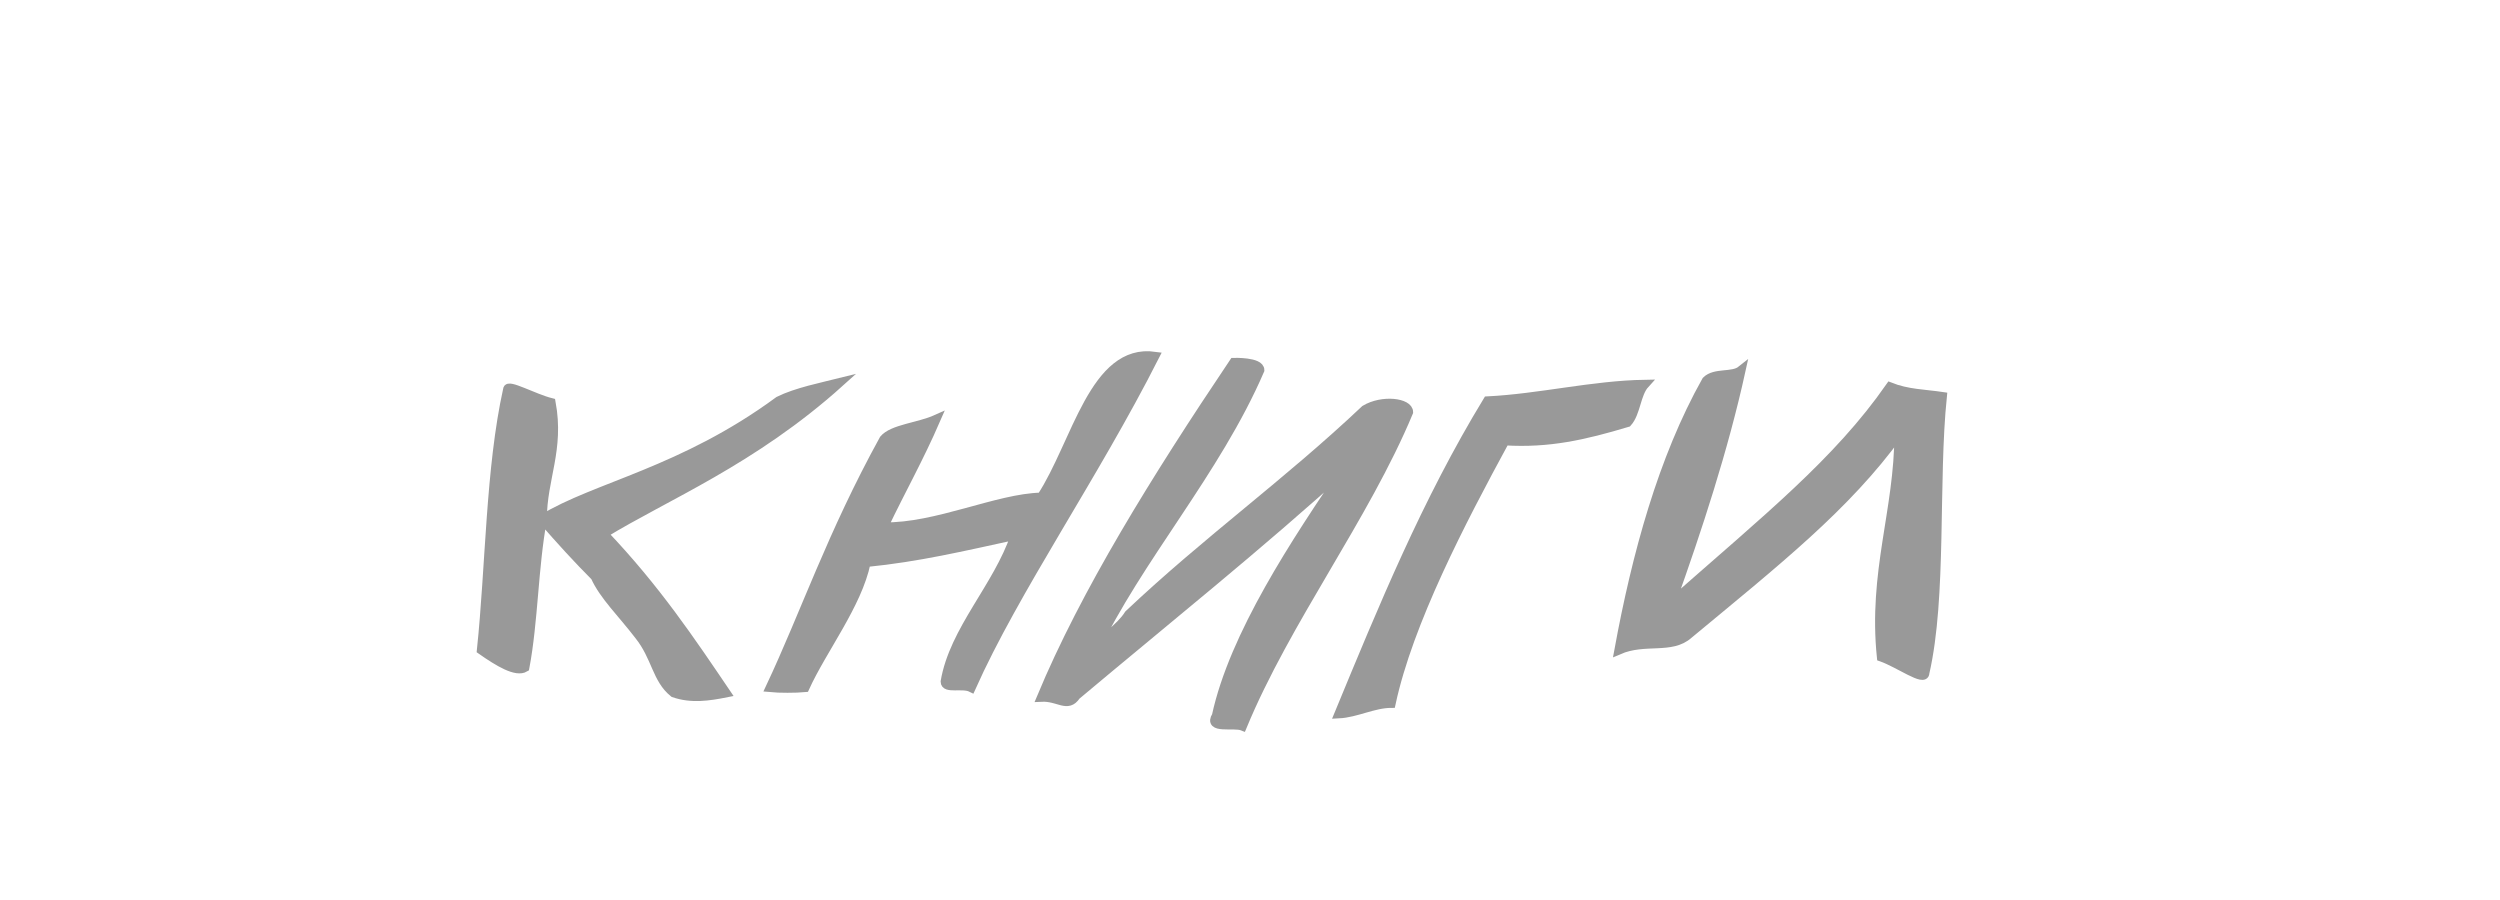
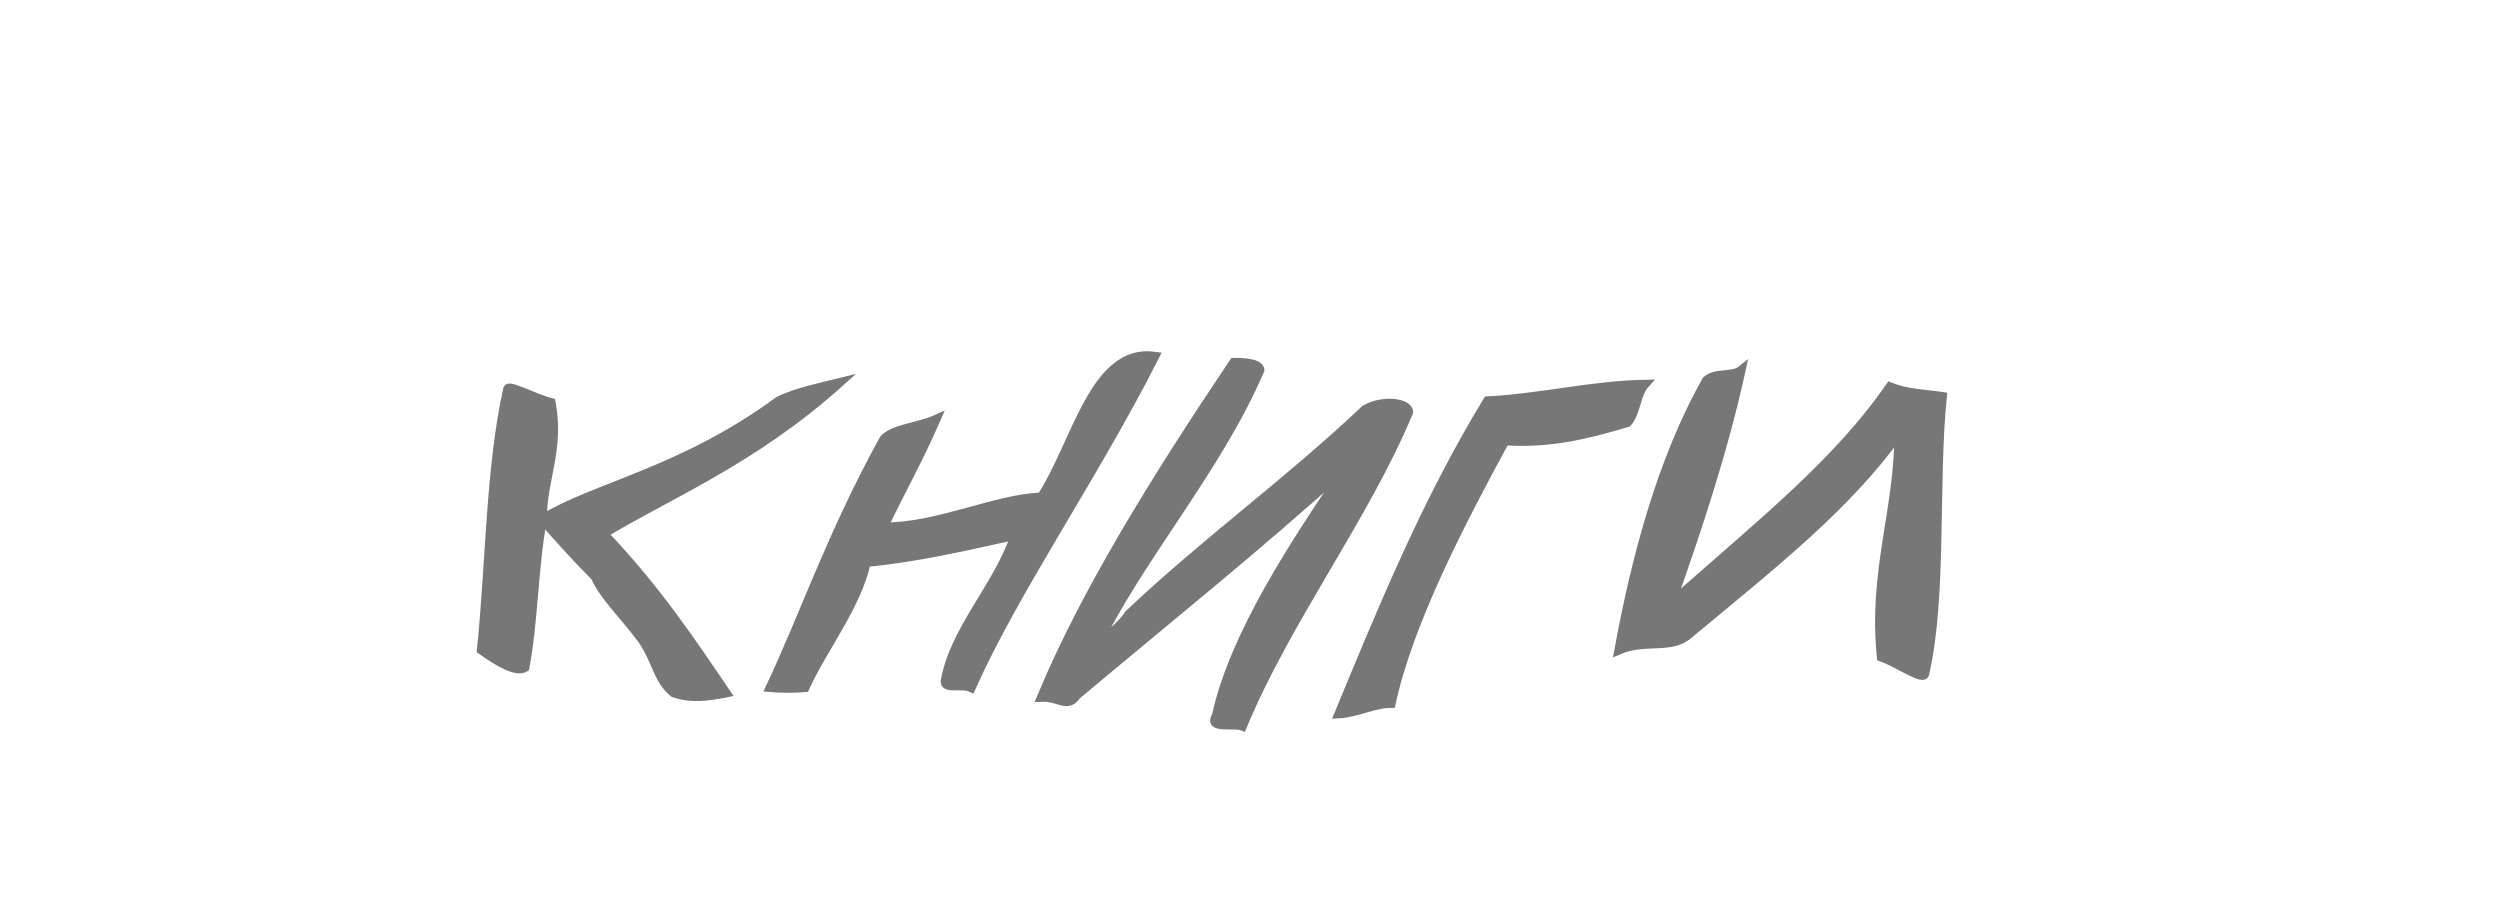
<svg xmlns="http://www.w3.org/2000/svg" width="100" height="36">
-   <g style="stroke-miterlimit:10;stroke-width:1px" transform="scale(0.35 0.35) translate(50 -30)" fill="#999" stroke="#999">
+   <g style="stroke-miterlimit:10;stroke-width:1px" transform="scale(0.35 0.35) translate(50 -30)" fill="#777" stroke="#777">
    <path d="M46,73.7c-2,0.5-5,1.1-7,2.1c-11,8.1-21,9.8-27,13.5c0-4.6,2-7.9,1-13.3c-2-0.5-5-2.2-5-1.5c-2,9-2,20.3-3,29.8c2,1.4,4,2.6,5,2c1-5.3,1-11.5,2-16.9c2,2.3,4,4.5,6,6.5c1,2.2,3,4.1,5,6.7c2,2.5,2,5,4,6.6c2,0.7,4,0.4,6,0c-4-5.9-8-11.9-14-18.2C26,86.7,36,82.7,46,73.7L46,73.7z" />
    <path d="M69,86.8c-5,0.1-12,3.5-18,3.4c2-4.2,4-7.7,6-12.3c-2,0.9-5,1.1-6,2.3c-6,10.9-9,19.9-13,28.4c1,0.1,3,0.1,4,0c2-4.4,6-9.5,7-14.3c6-0.6,11-1.8,17-3.1c-2,5.9-7,10.8-8,16.7c0,0.9,2,0.2,3,0.7c5-11.2,14-24.1,21-37.9C75,69.7,73,80.7,69,86.8L69,86.8z" />
    <path d="M75,104.5c5-10.6,14-20.6,19-32.2c0-1-3-0.9-3-0.9c-9,13.4-17,26.3-22,38.3c2-0.1,3,1.3,4-0.2c10-8.4,21-17.2,31-26.3c-6,8.8-13,19.4-15,28.6c-1,1.6,2,0.8,3,1.2c5-12.1,14-23.9,19-35.9c0-1.1-3-1.5-5-0.3c-9,8.5-18,14.9-27,23.4C78,101.8,76,102.9,75,104.5C75,104.5,75,104.5,75,104.5z" />
    <path d="M103,111.6c2-0.1,4-1.2,6-1.2c2-9.3,8-20.8,13-30c5,0.3,9-0.6,14-2.1c1-1.1,1-3.3,2-4.4c-6,0.1-12,1.6-18,1.9C113,87.3,108,99.5,103,111.6C103,111.6,103,111.6,103,111.6z" />
    <path d="M166,74.2c-6,8.6-14,15-25,24.7c3-8.4,6-17.5,8-26.6c-1,0.8-3,0.2-4,1.2c-5,8.9-8,19.9-10,30.8c3-1.3,6,0,8-1.8c10-8.3,18-14.6,24-22.9c0,8.7-3,15.8-2,25.5c2,0.7,5,2.9,5,1.8c2-8.7,1-21.9,2-31.6C170,75,168,75,166,74.2L166,74.2z" />
  </g>
</svg>
